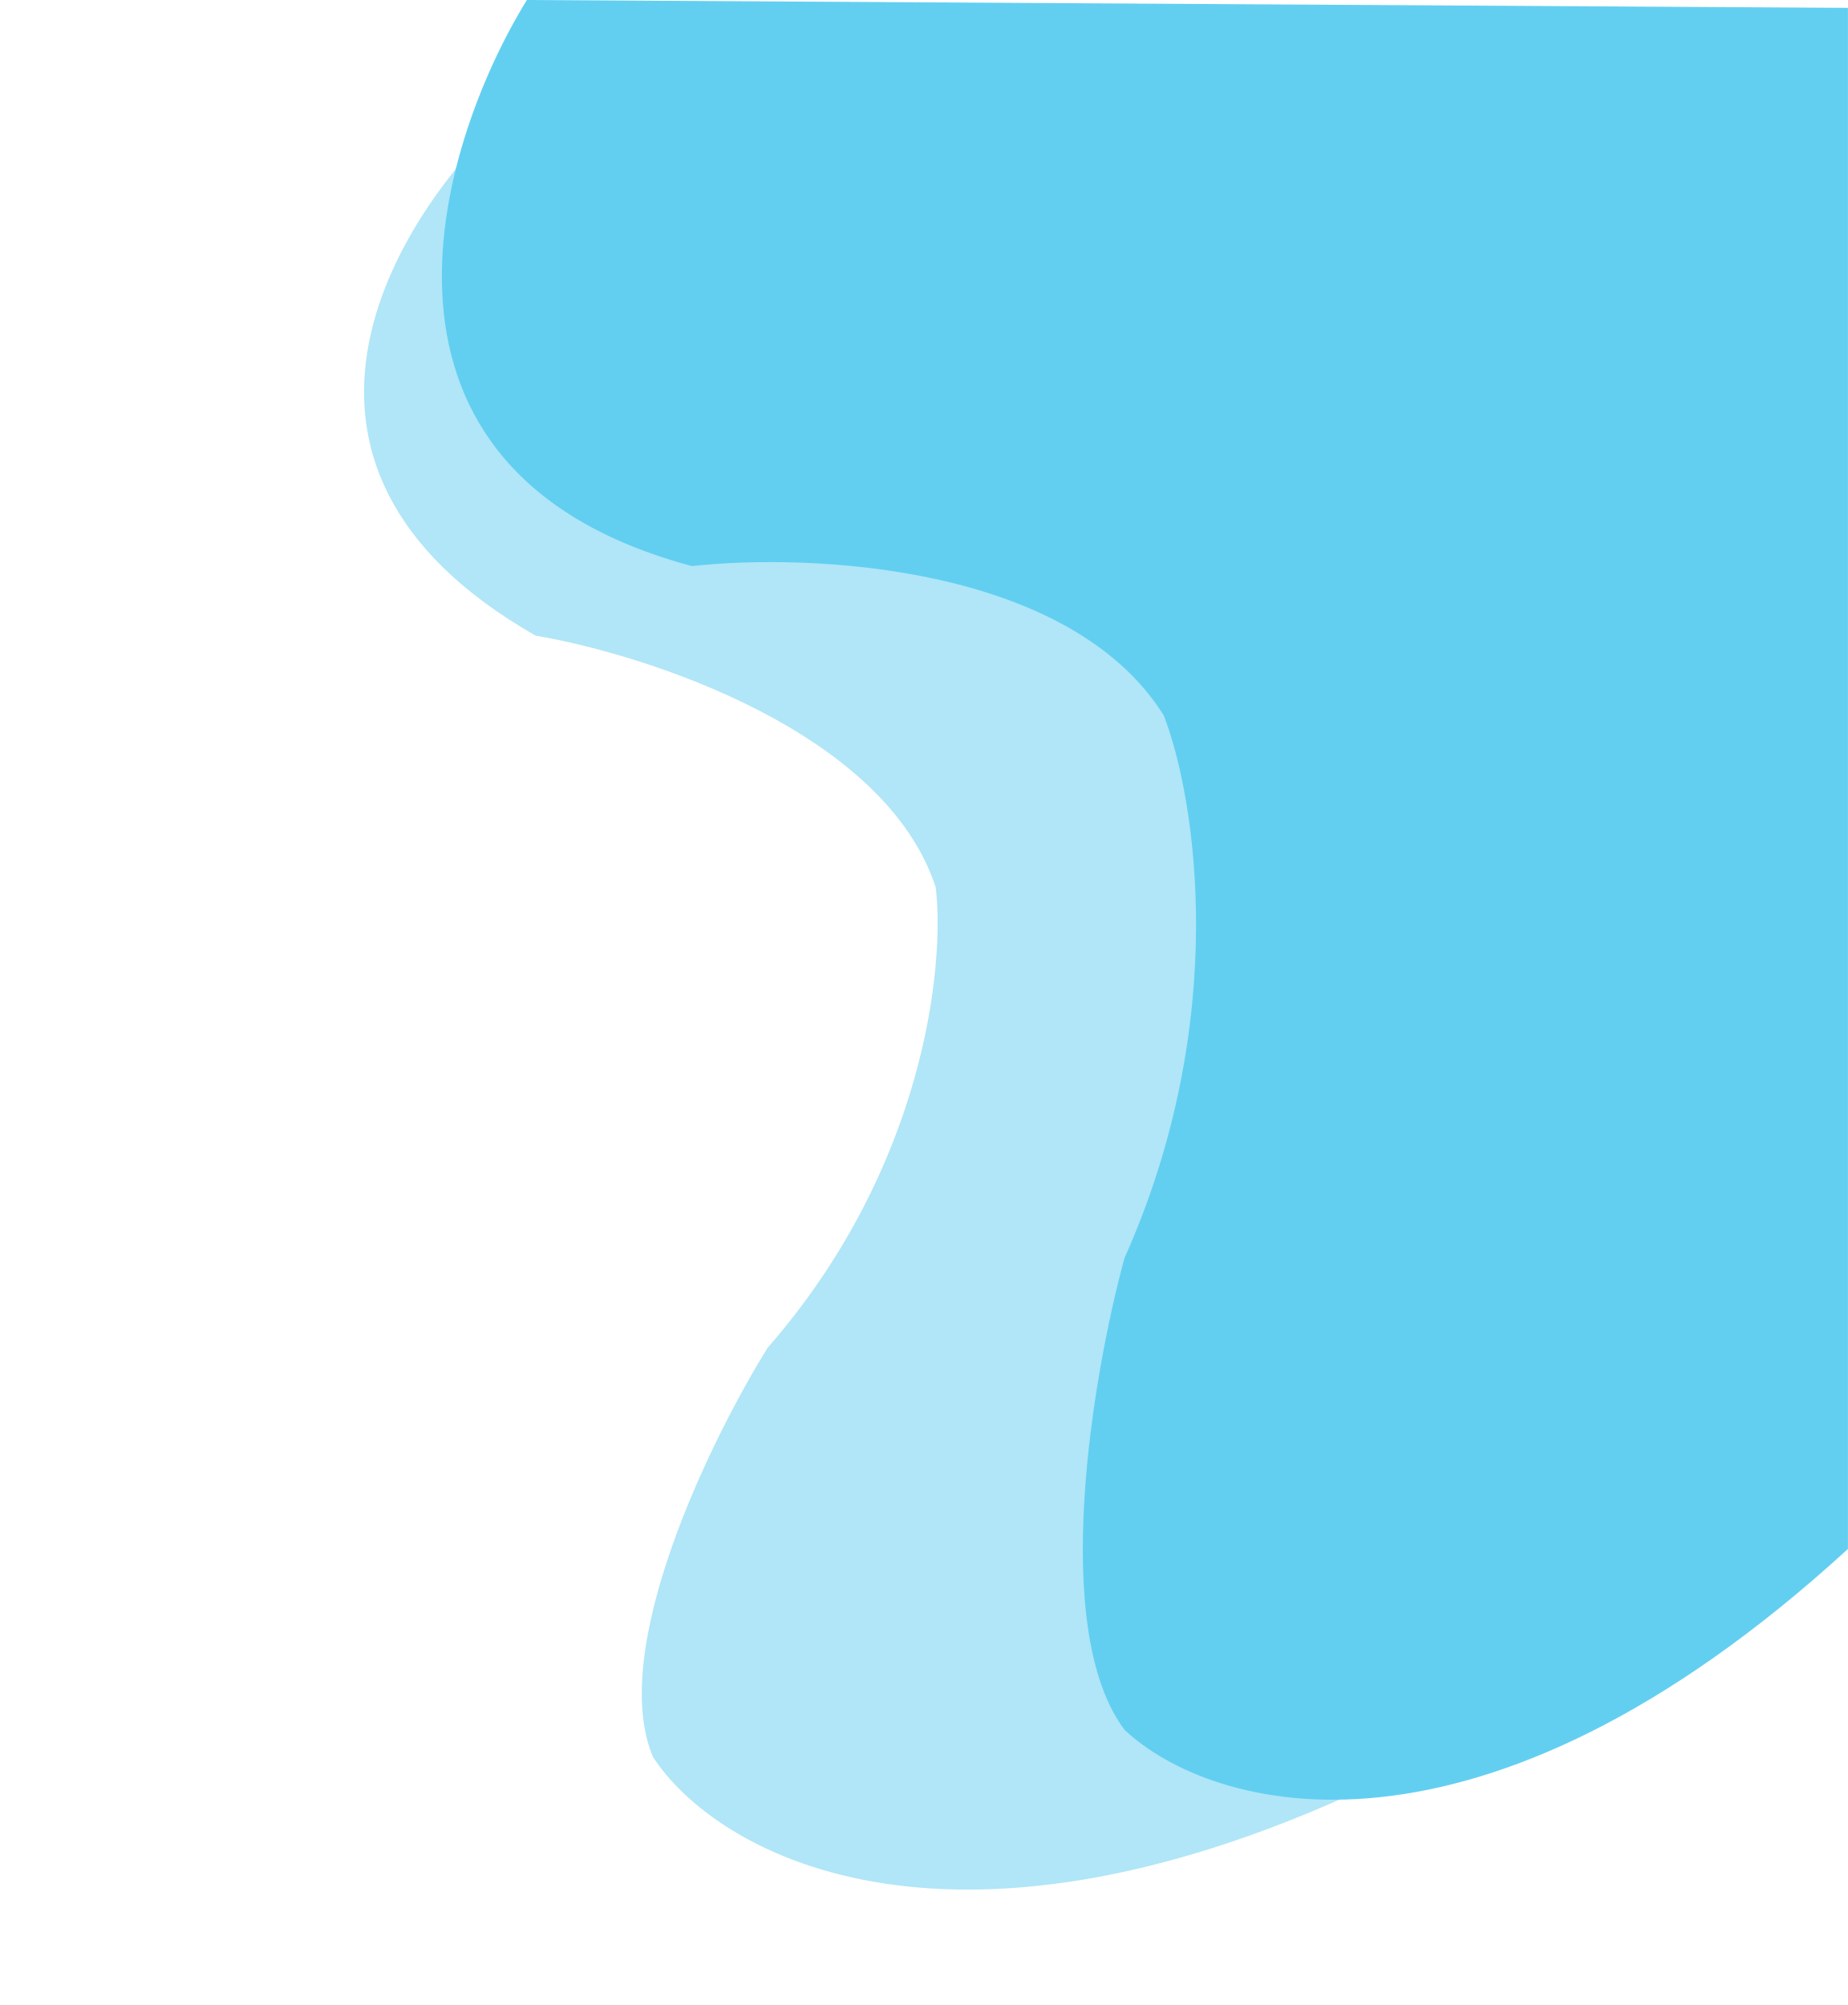
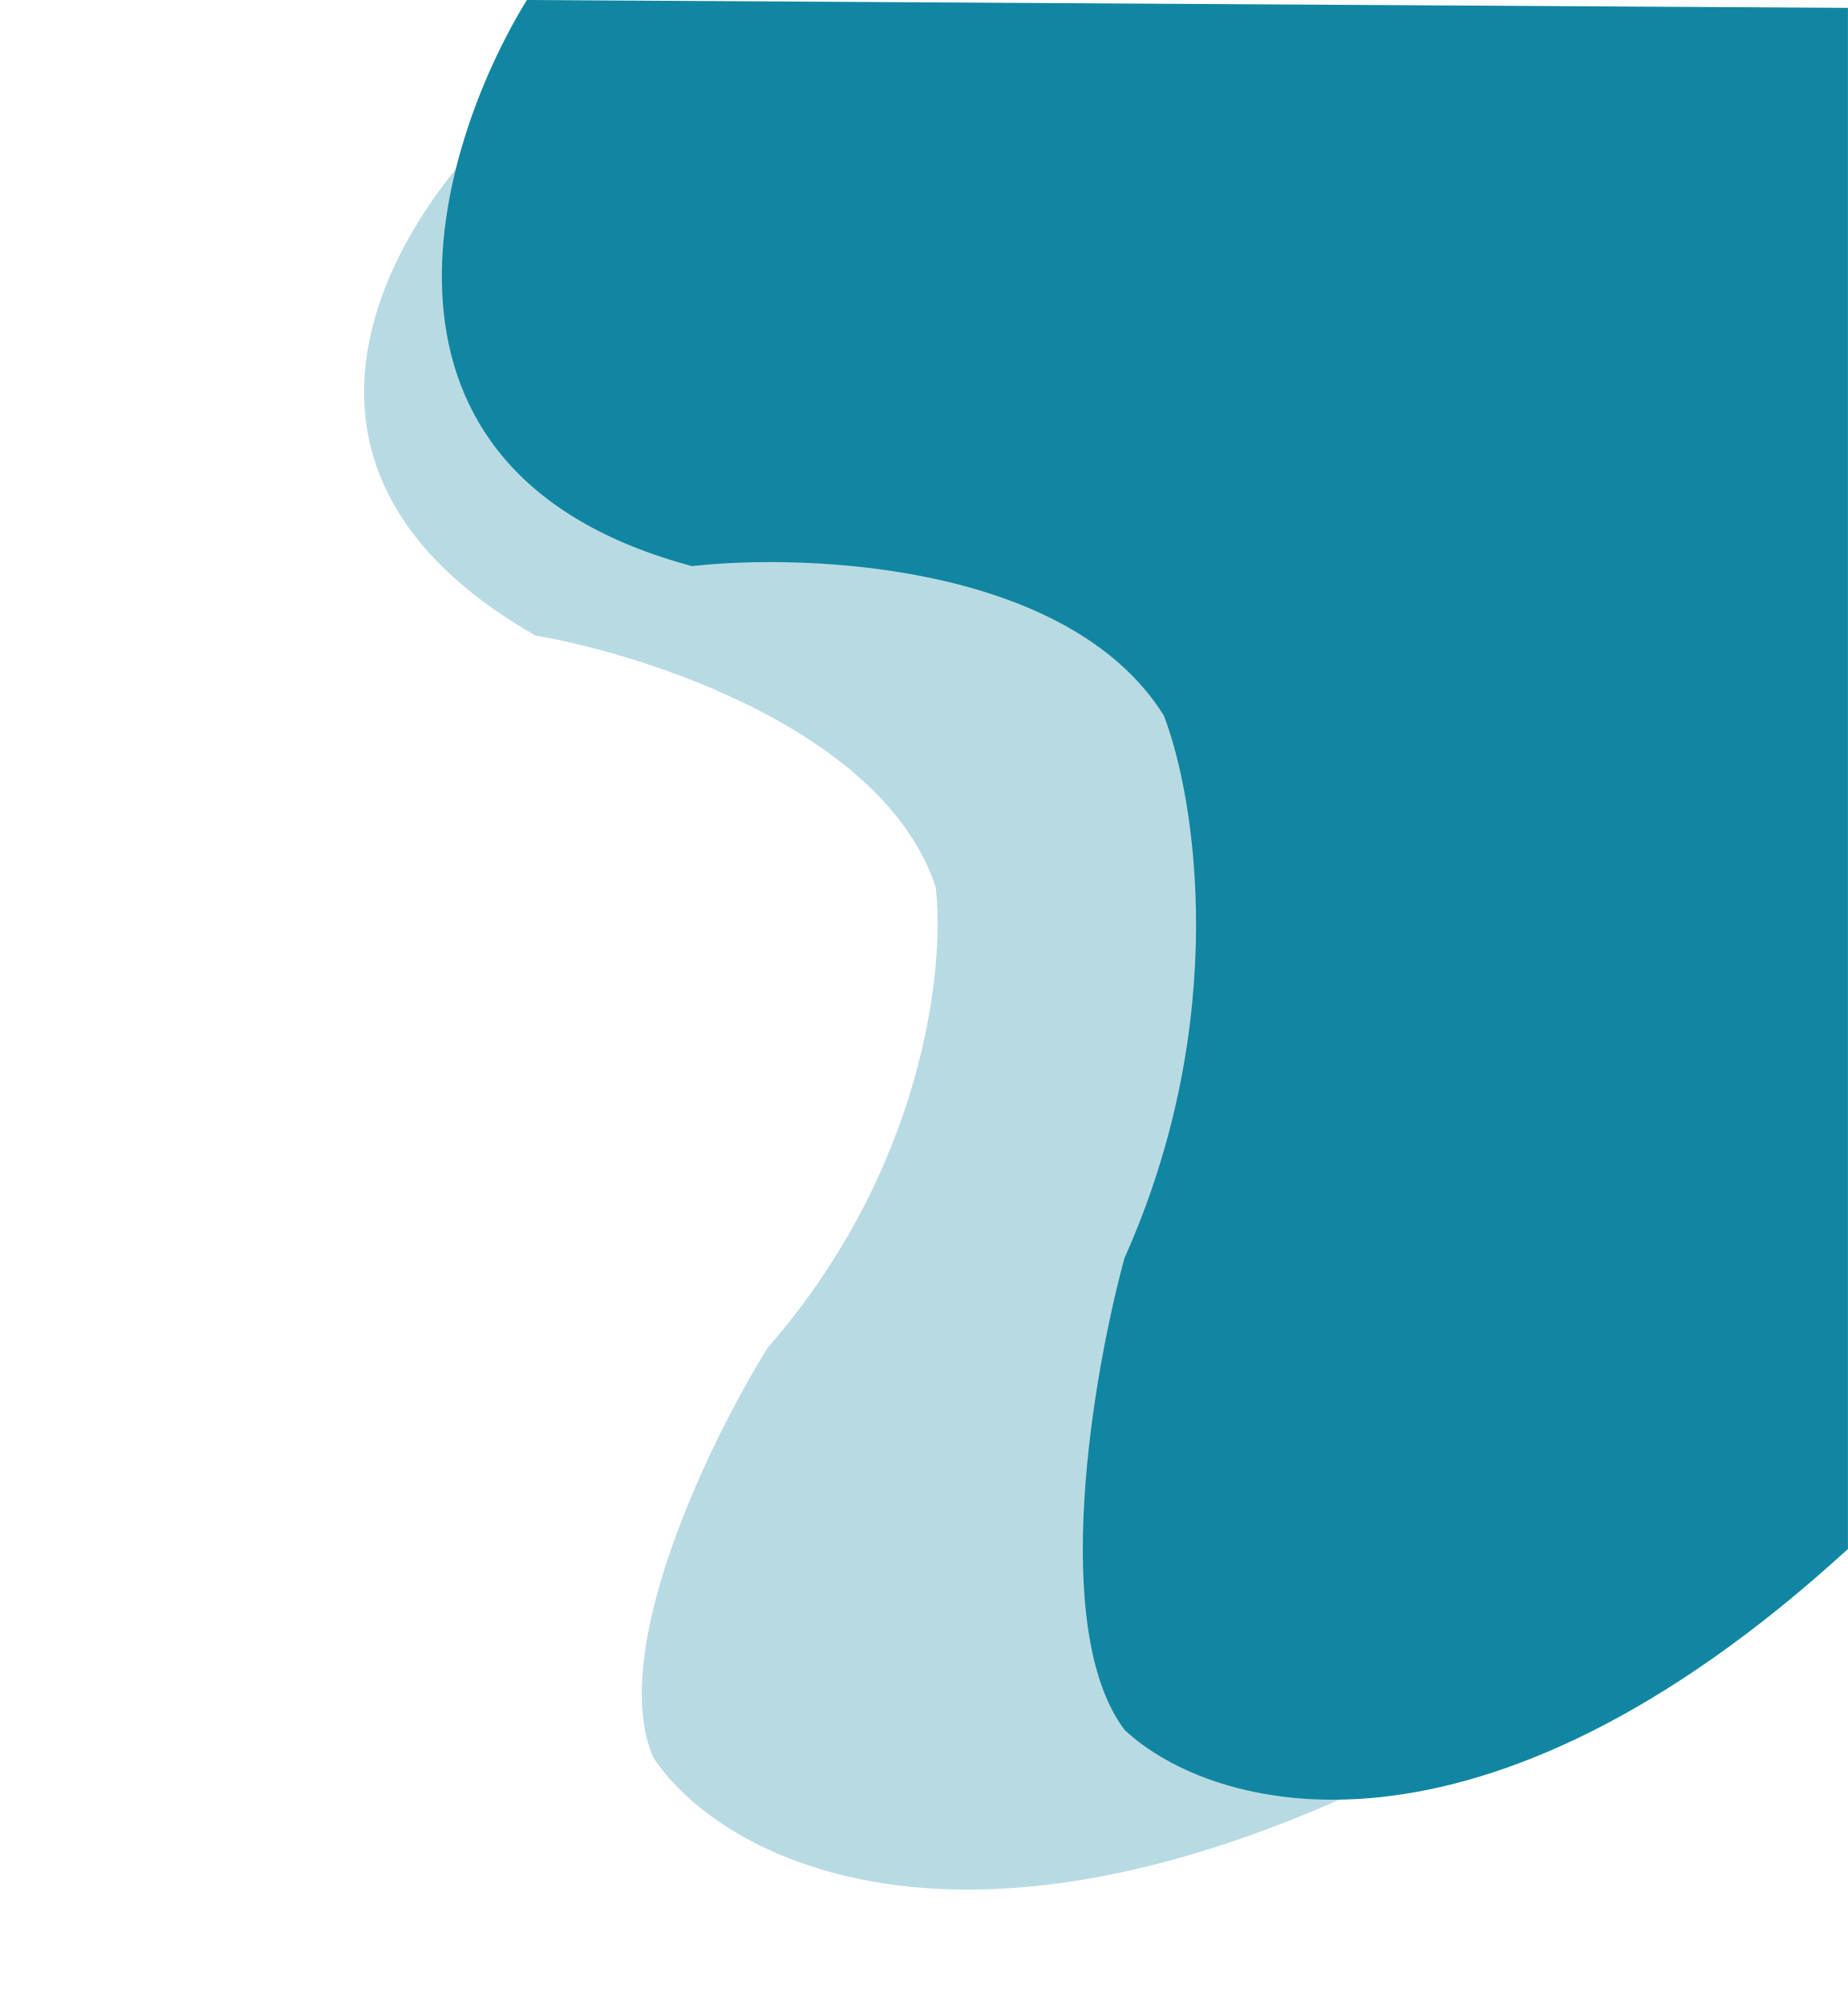
<svg xmlns="http://www.w3.org/2000/svg" width="235" height="255" viewBox="0 0 235 255" fill="none">
-   <path d="M68.1 80.835C29.568 58.825 50.747 26.399 66.154 12.937L221.331 57.303L173.743 227.335C119.588 252.59 90.715 235.279 83.048 223.467C77.274 209.877 90.354 183.104 97.615 171.416C117.578 148.566 120.185 122.853 118.994 112.853C112.554 93.09 82.381 83.273 68.1 80.835Z" fill="#62CFF1" fill-opacity="0.5" />
-   <path d="M88 72C43.2 60 55.333 19 67 0L235 1V197C187.8 240.2 154 230.333 143 220C133.4 207.2 139 174.667 143 160C156.6 129.6 152 101.333 148 91C136 71.8 103 70.333 88 72Z" fill="#62CFF1" />
+   <path d="M68.1 80.835C29.568 58.825 50.747 26.399 66.154 12.937L221.331 57.303L173.743 227.335C119.588 252.59 90.715 235.279 83.048 223.467C77.274 209.877 90.354 183.104 97.615 171.416C117.578 148.566 120.185 122.853 118.994 112.853C112.554 93.09 82.381 83.273 68.1 80.835Z" fill="#1186A2" fill-opacity="0.3" />
+   <path d="M88 72C43.2 60 55.333 19 67 0L235 1V197C187.8 240.2 154 230.333 143 220C133.4 207.2 139 174.667 143 160C156.6 129.6 152 101.333 148 91C136 71.8 103 70.333 88 72Z" fill="#1186A2" />
</svg>
